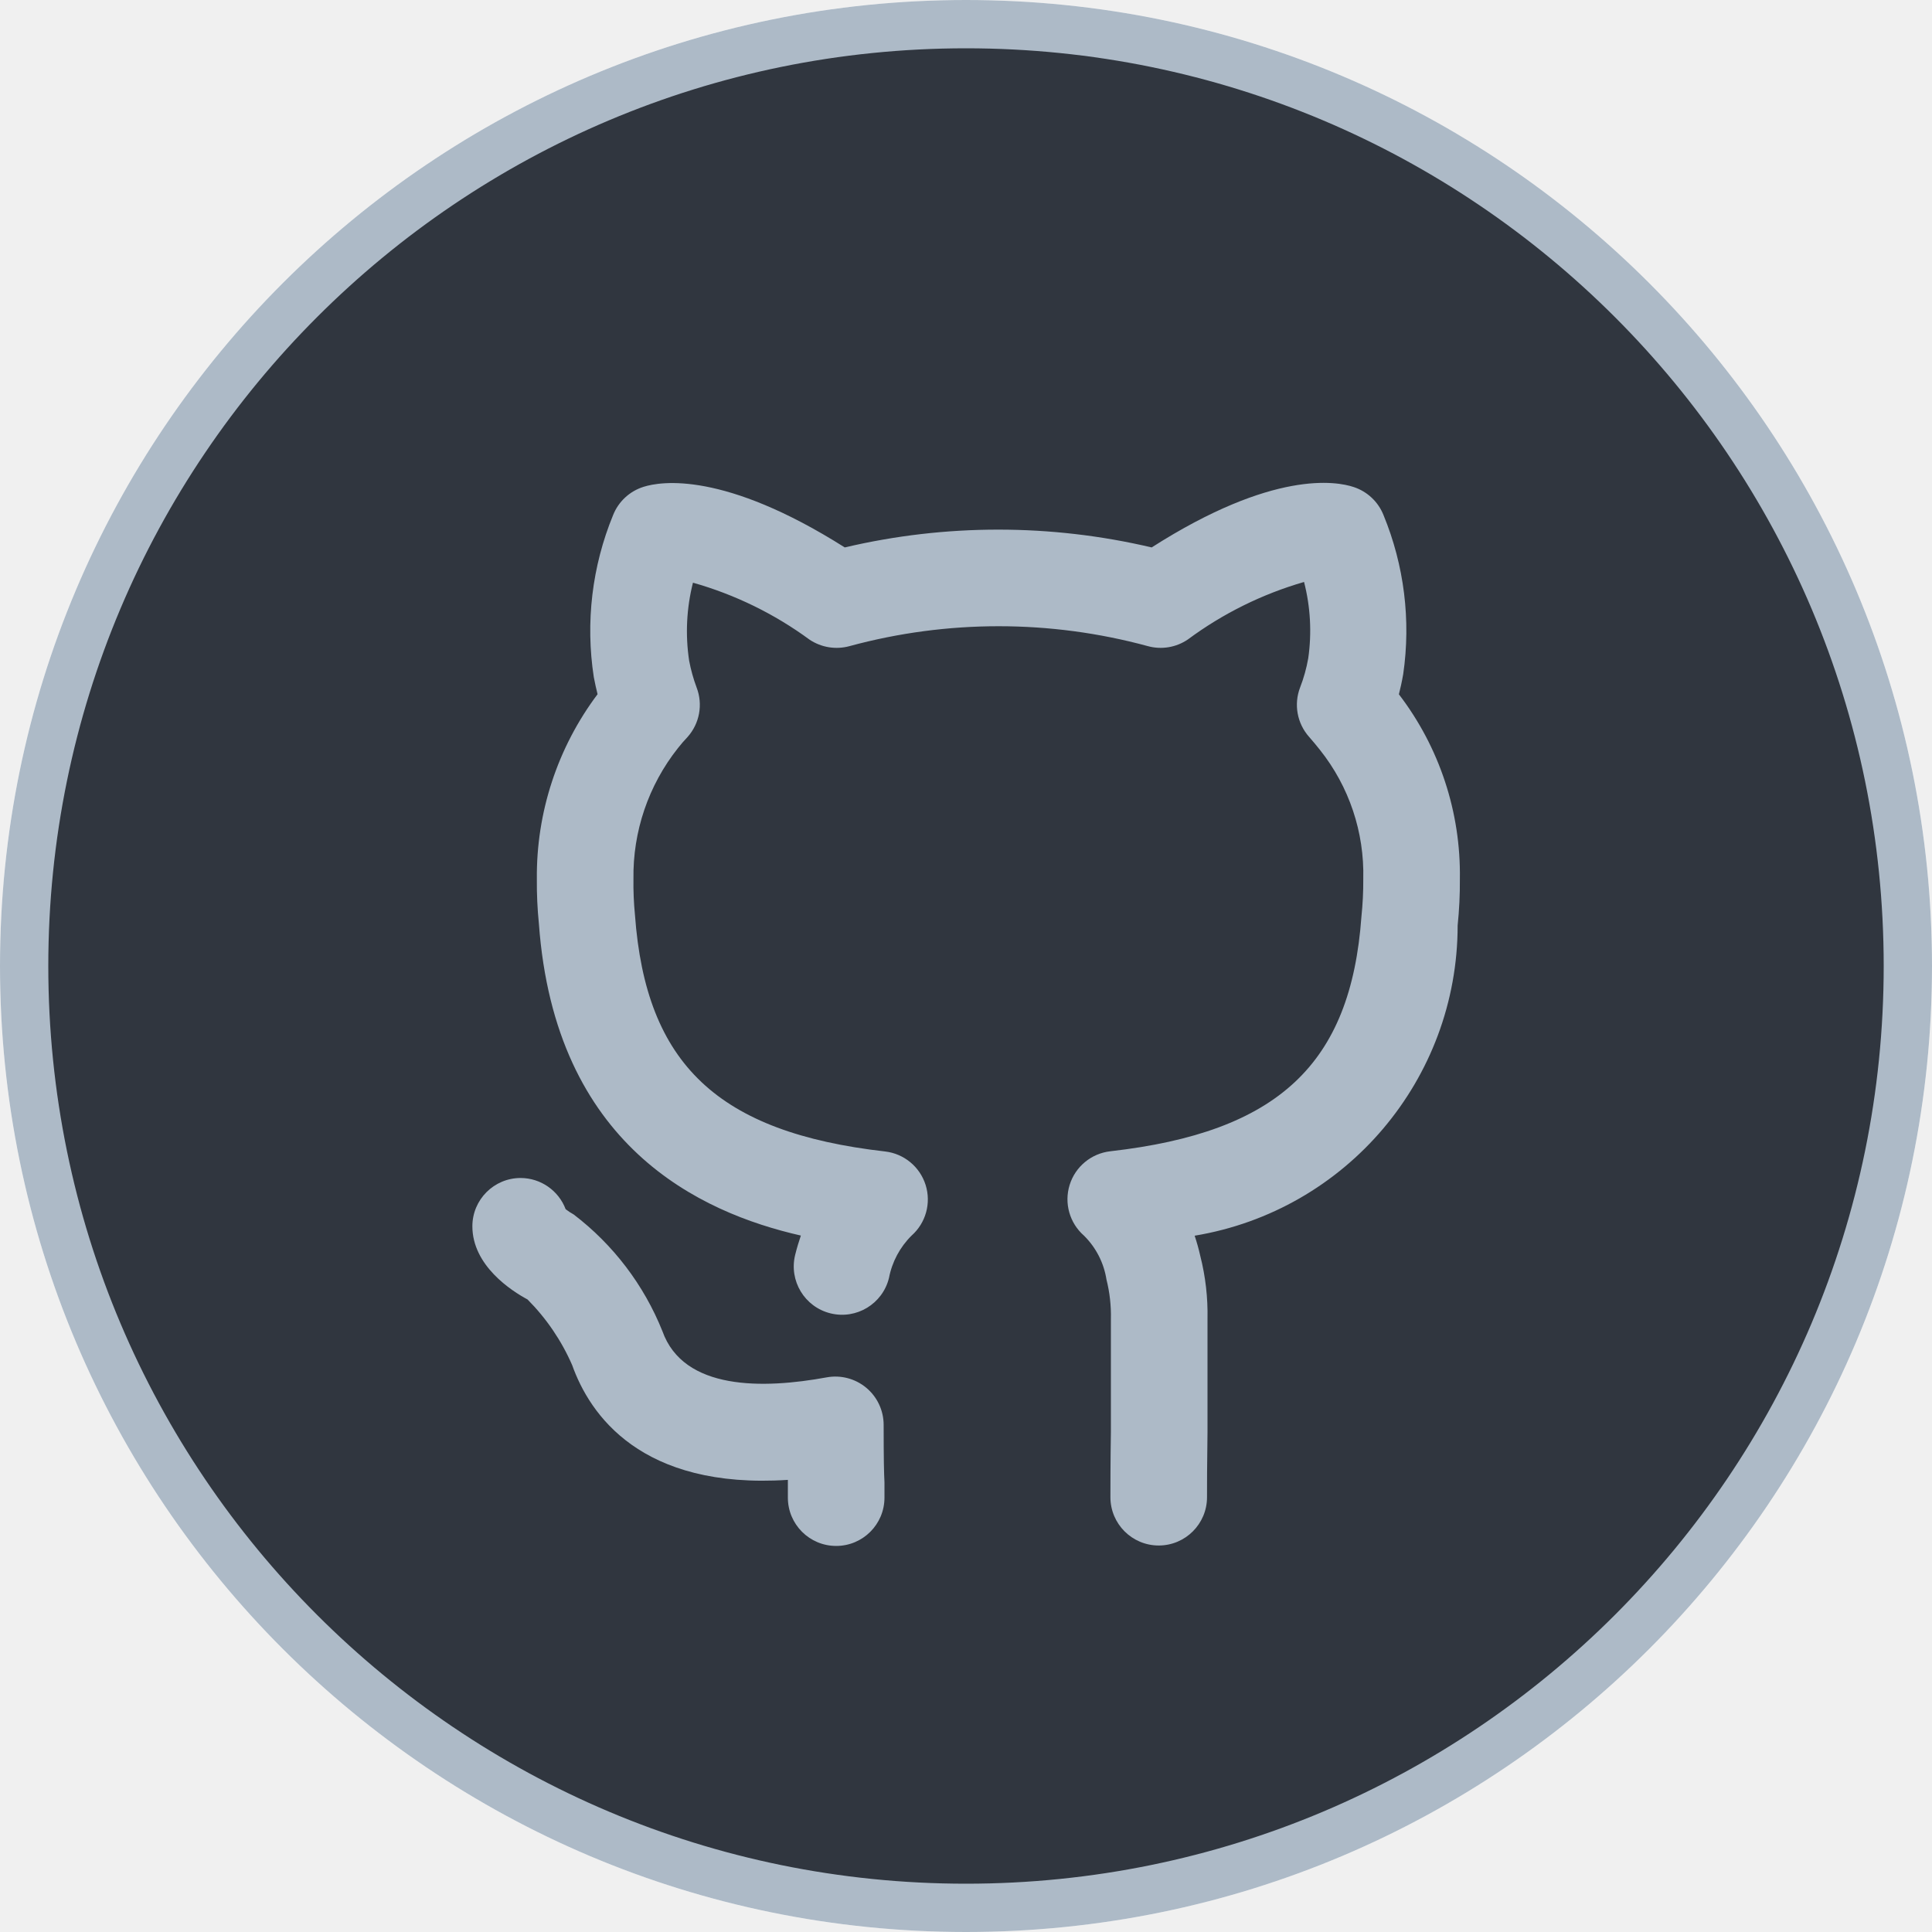
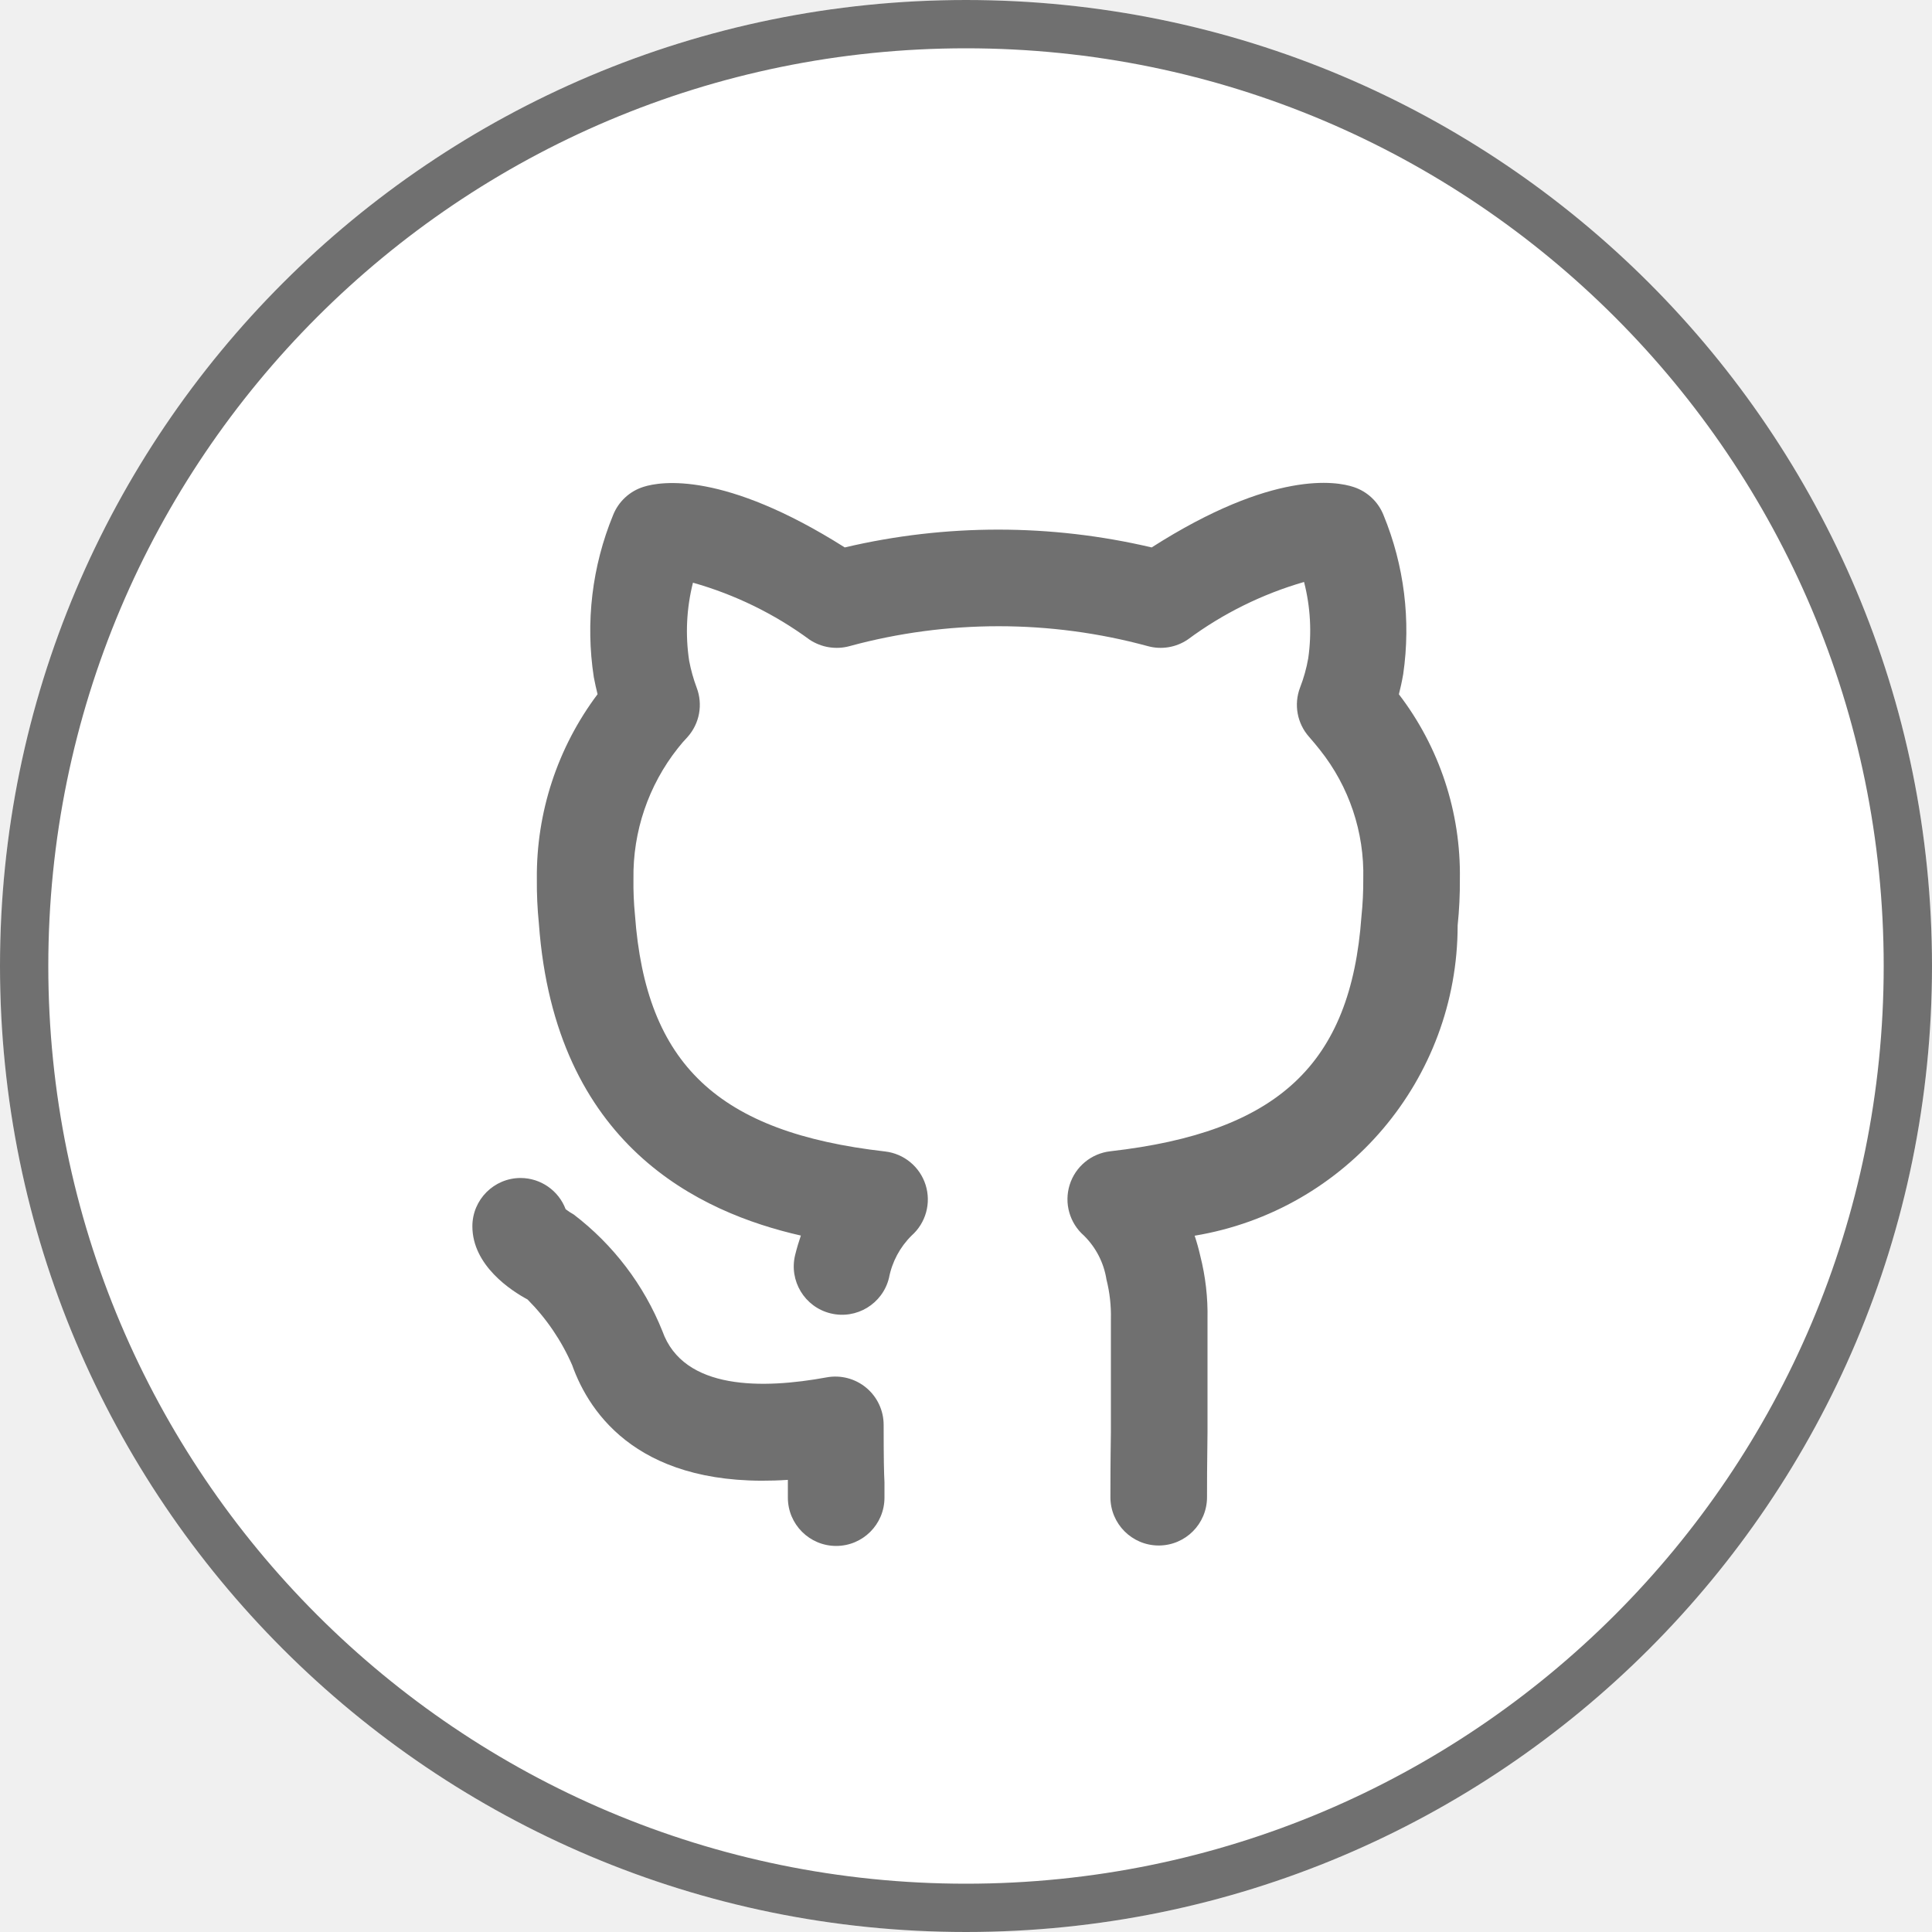
<svg xmlns="http://www.w3.org/2000/svg" id="Component_5_1" data-name="Component 5 – 1" width="40" height="40" viewBox="0 0 40 40">
-   <g id="Ellipse_36" data-name="Ellipse 36" fill="#fff" stroke="#adbac7" stroke-width="1">
+   <g id="Ellipse_36" data-name="Ellipse 36" fill="#fff" stroke="#707070" stroke-width="1">
    <circle cx="20" cy="20" r="20" stroke="none" />
-     <circle cx="20" cy="20" r="19.5" fill="#30363f" />
+     <circle cx="20" cy="20" r="19.5" fill="none" />
  </g>
-   <path id="link-githubOutline" d="M10.07,20.5a1,1,0,0,0-1.181-.983c-1.309.24-2.962.276-3.4-.958a5.708,5.708,0,0,0-1.837-2.415,1.2,1.2,0,0,1-.166-.109,1,1,0,0,0-.931-.646h0a1,1,0,0,0-1,1c0,.815.811,1.338,1.142,1.515a4.441,4.441,0,0,1,.924,1.359c.364,1.023,1.423,2.576,4.466,2.376,0,.035,0,.068,0,.1l0,.268a1,1,0,0,0,2,0l0-.318C10.077,21.5,10.07,21.221,10.07,20.5ZM20.737,5.377c.032-.125.063-.264.09-.42a6.278,6.278,0,0,0-.408-3.293,1,1,0,0,0-.616-.58c-.356-.12-1.67-.356-4.184,1.25a13.869,13.869,0,0,0-6.354,0C6.762.751,5.455.966,5.1,1.079a1,1,0,0,0-.631.584,6.3,6.3,0,0,0-.4,3.356c.024.128.051.246.078.354A6.269,6.269,0,0,0,2.89,9.2a8.422,8.422,0,0,0,.042.922c.334,4.6,3.334,5.984,5.424,6.459-.043.125-.083.259-.118.4a1,1,0,1,0,1.942.479,1.678,1.678,0,0,1,.468-.878A1,1,0,0,0,10.1,14.84c-3.454-.395-4.954-1.8-5.179-4.9A6.611,6.611,0,0,1,4.89,9.2,4.258,4.258,0,0,1,5.81,6.49a3.022,3.022,0,0,1,.2-.231,1,1,0,0,0,.188-1.024,3.388,3.388,0,0,1-.155-.556,4.094,4.094,0,0,1,.079-1.615,7.543,7.543,0,0,1,2.415,1.18,1.009,1.009,0,0,0,.828.133,11.777,11.777,0,0,1,6.173,0,1,1,0,0,0,.831-.138,7.572,7.572,0,0,1,2.405-1.19,4.04,4.04,0,0,1,.087,1.578,3.2,3.2,0,0,1-.169.607,1,1,0,0,0,.188,1.024c.077.087.154.181.224.269A4.122,4.122,0,0,1,20,9.2a7.038,7.038,0,0,1-.038.777c-.22,3.056-1.726,4.464-5.2,4.859a1,1,0,0,0-.545,1.746,1.631,1.631,0,0,1,.466.908,3.061,3.061,0,0,1,.092.819v2.334c-.01.647-.01,1.133-.01,1.355a1,1,0,1,0,2,0c0-.217,0-.692.01-1.34v-2.35A4.882,4.882,0,0,0,16.625,17a4.256,4.256,0,0,0-.116-.416,6.513,6.513,0,0,0,5.445-6.424A8.7,8.7,0,0,0,22,9.2a6.131,6.131,0,0,0-1.263-3.826Z" transform="translate(8.225 9)" fill="#adbac7" />
+   <path id="link-githubOutline" d="M10.07,20.5a1,1,0,0,0-1.181-.983c-1.309.24-2.962.276-3.4-.958a5.708,5.708,0,0,0-1.837-2.415,1.2,1.2,0,0,1-.166-.109,1,1,0,0,0-.931-.646h0a1,1,0,0,0-1,1c0,.815.811,1.338,1.142,1.515a4.441,4.441,0,0,1,.924,1.359c.364,1.023,1.423,2.576,4.466,2.376,0,.035,0,.068,0,.1l0,.268a1,1,0,0,0,2,0l0-.318C10.077,21.5,10.07,21.221,10.07,20.5ZM20.737,5.377c.032-.125.063-.264.09-.42a6.278,6.278,0,0,0-.408-3.293,1,1,0,0,0-.616-.58c-.356-.12-1.67-.356-4.184,1.25a13.869,13.869,0,0,0-6.354,0C6.762.751,5.455.966,5.1,1.079a1,1,0,0,0-.631.584,6.3,6.3,0,0,0-.4,3.356c.024.128.051.246.078.354A6.269,6.269,0,0,0,2.89,9.2a8.422,8.422,0,0,0,.042.922c.334,4.6,3.334,5.984,5.424,6.459-.043.125-.083.259-.118.4a1,1,0,1,0,1.942.479,1.678,1.678,0,0,1,.468-.878A1,1,0,0,0,10.1,14.84c-3.454-.395-4.954-1.8-5.179-4.9A6.611,6.611,0,0,1,4.89,9.2,4.258,4.258,0,0,1,5.81,6.49a3.022,3.022,0,0,1,.2-.231,1,1,0,0,0,.188-1.024,3.388,3.388,0,0,1-.155-.556,4.094,4.094,0,0,1,.079-1.615,7.543,7.543,0,0,1,2.415,1.18,1.009,1.009,0,0,0,.828.133,11.777,11.777,0,0,1,6.173,0,1,1,0,0,0,.831-.138,7.572,7.572,0,0,1,2.405-1.19,4.04,4.04,0,0,1,.087,1.578,3.2,3.2,0,0,1-.169.607,1,1,0,0,0,.188,1.024c.077.087.154.181.224.269A4.122,4.122,0,0,1,20,9.2a7.038,7.038,0,0,1-.038.777c-.22,3.056-1.726,4.464-5.2,4.859a1,1,0,0,0-.545,1.746,1.631,1.631,0,0,1,.466.908,3.061,3.061,0,0,1,.092.819v2.334c-.01.647-.01,1.133-.01,1.355a1,1,0,1,0,2,0c0-.217,0-.692.01-1.34v-2.35A4.882,4.882,0,0,0,16.625,17a4.256,4.256,0,0,0-.116-.416,6.513,6.513,0,0,0,5.445-6.424A8.7,8.7,0,0,0,22,9.2a6.131,6.131,0,0,0-1.263-3.826Z" transform="translate(8.225 9)" fill="#707070" />
</svg>
